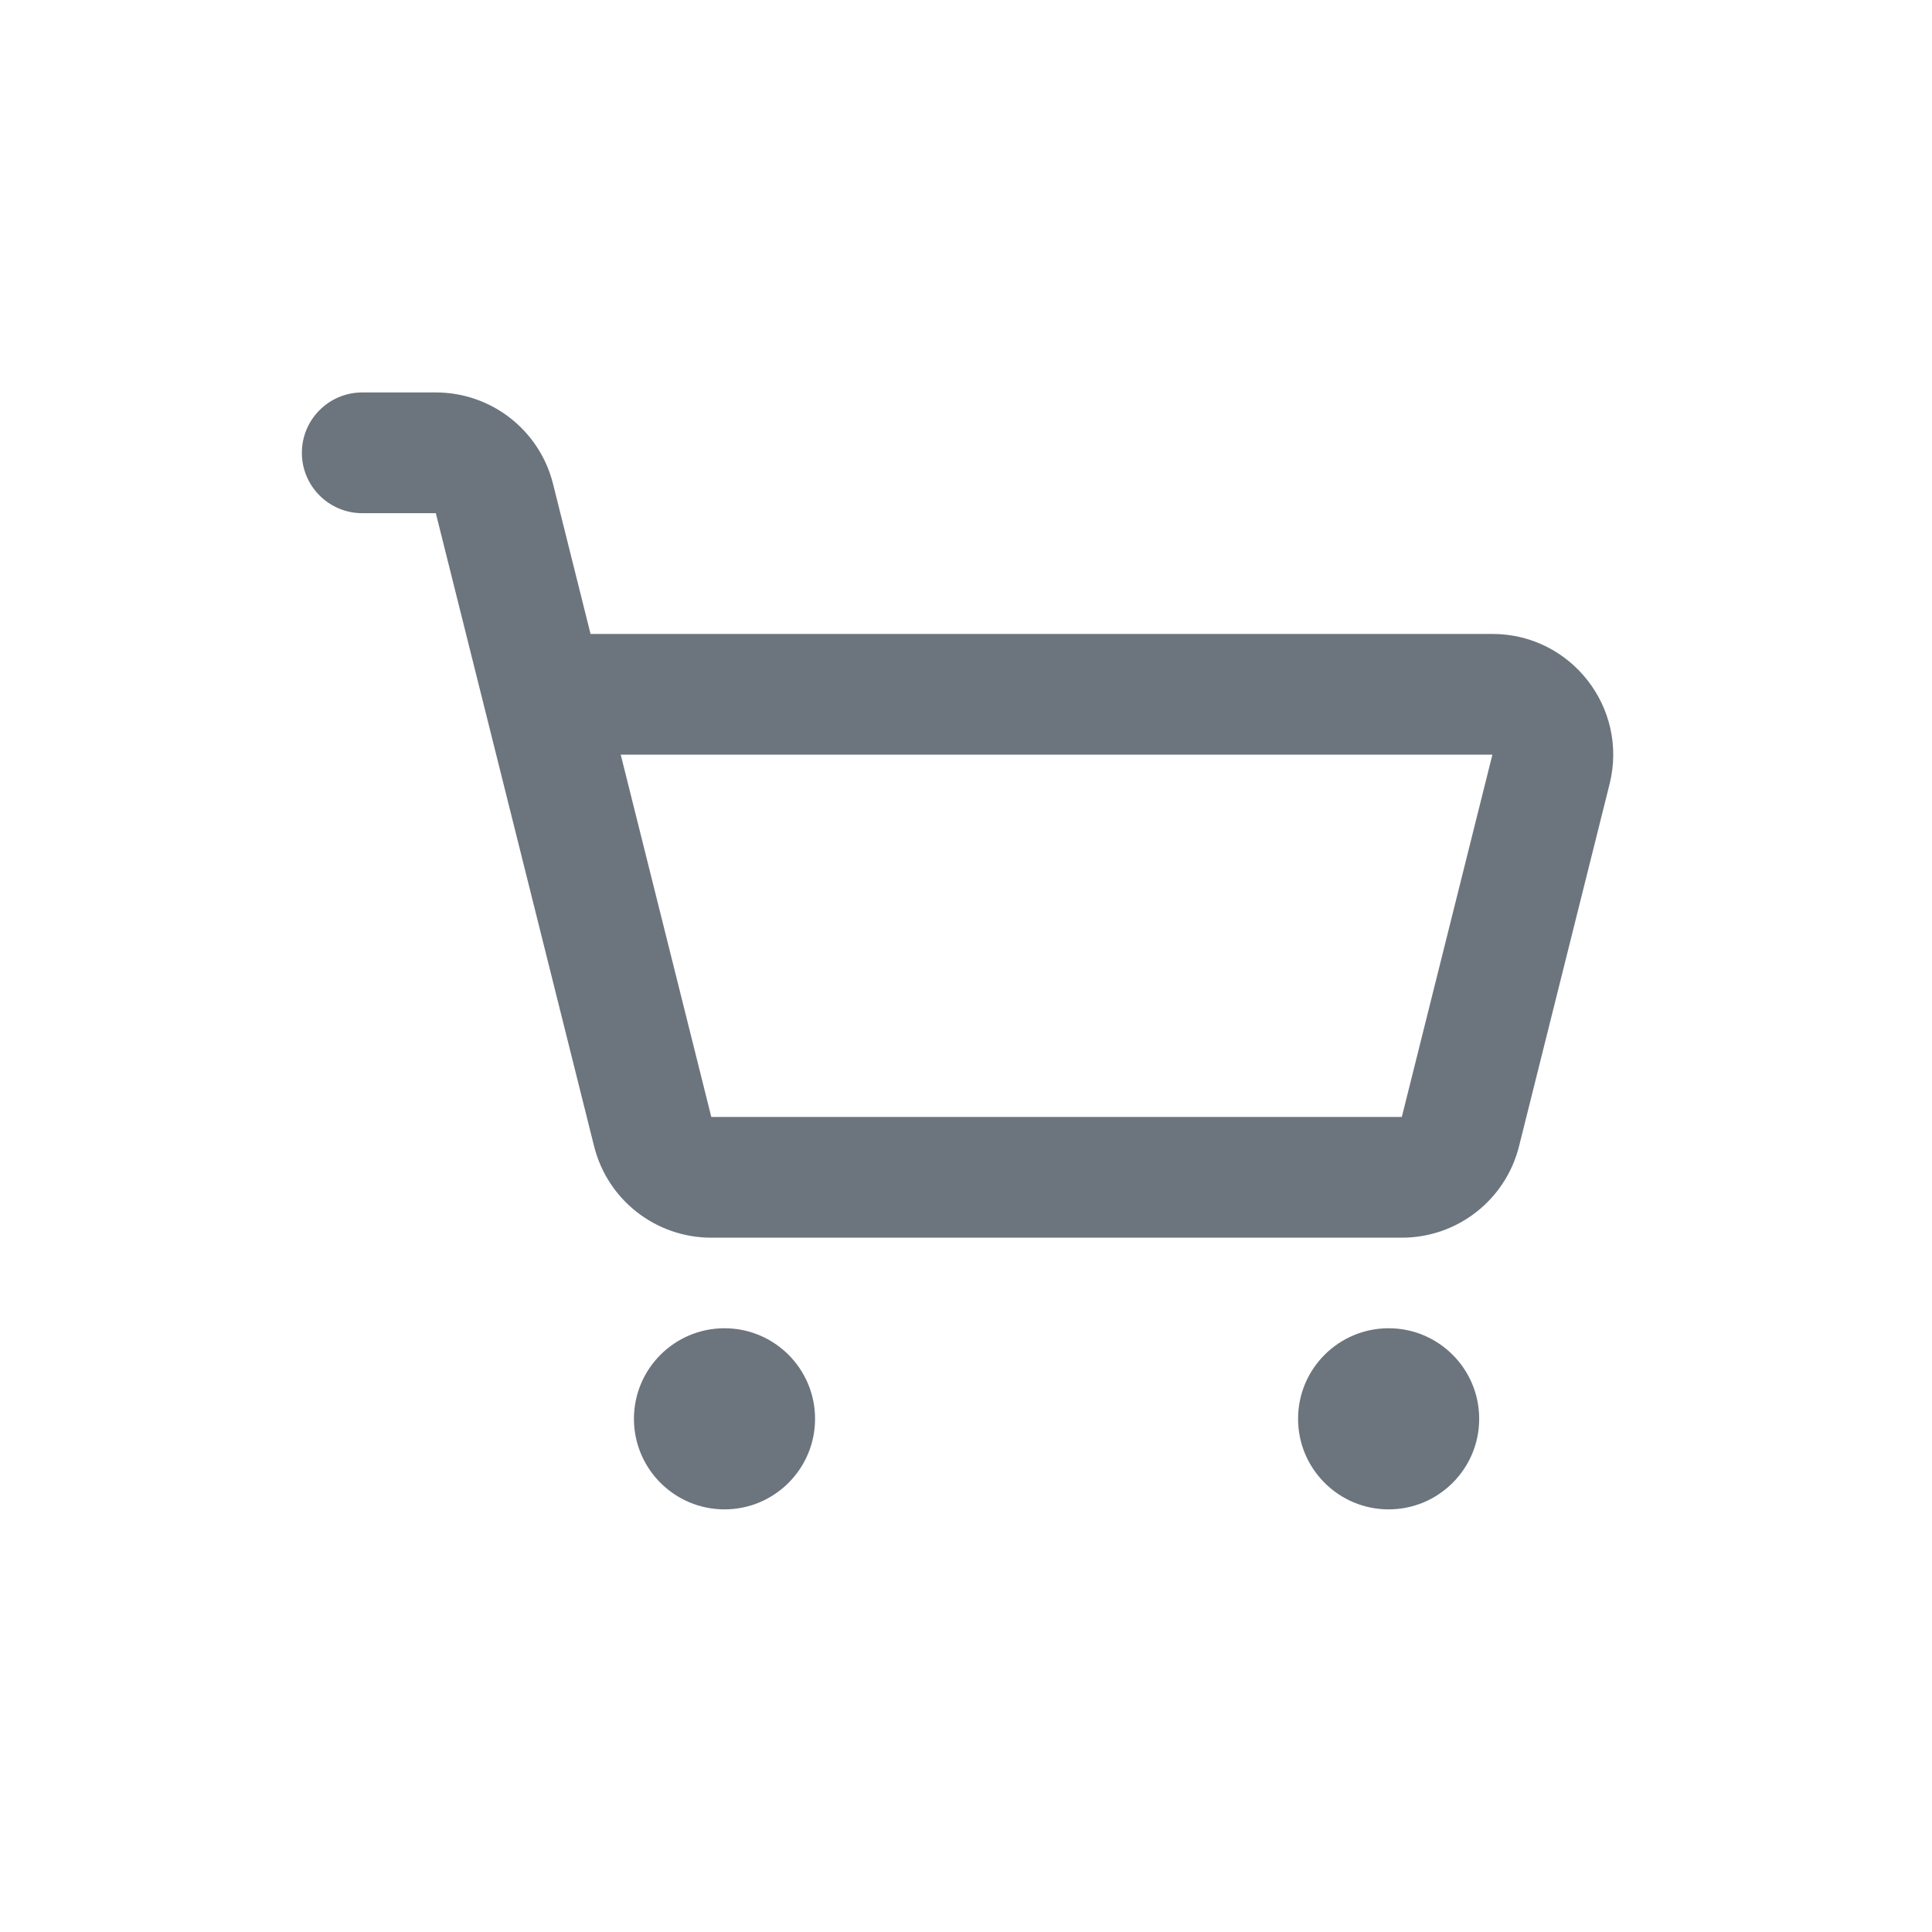
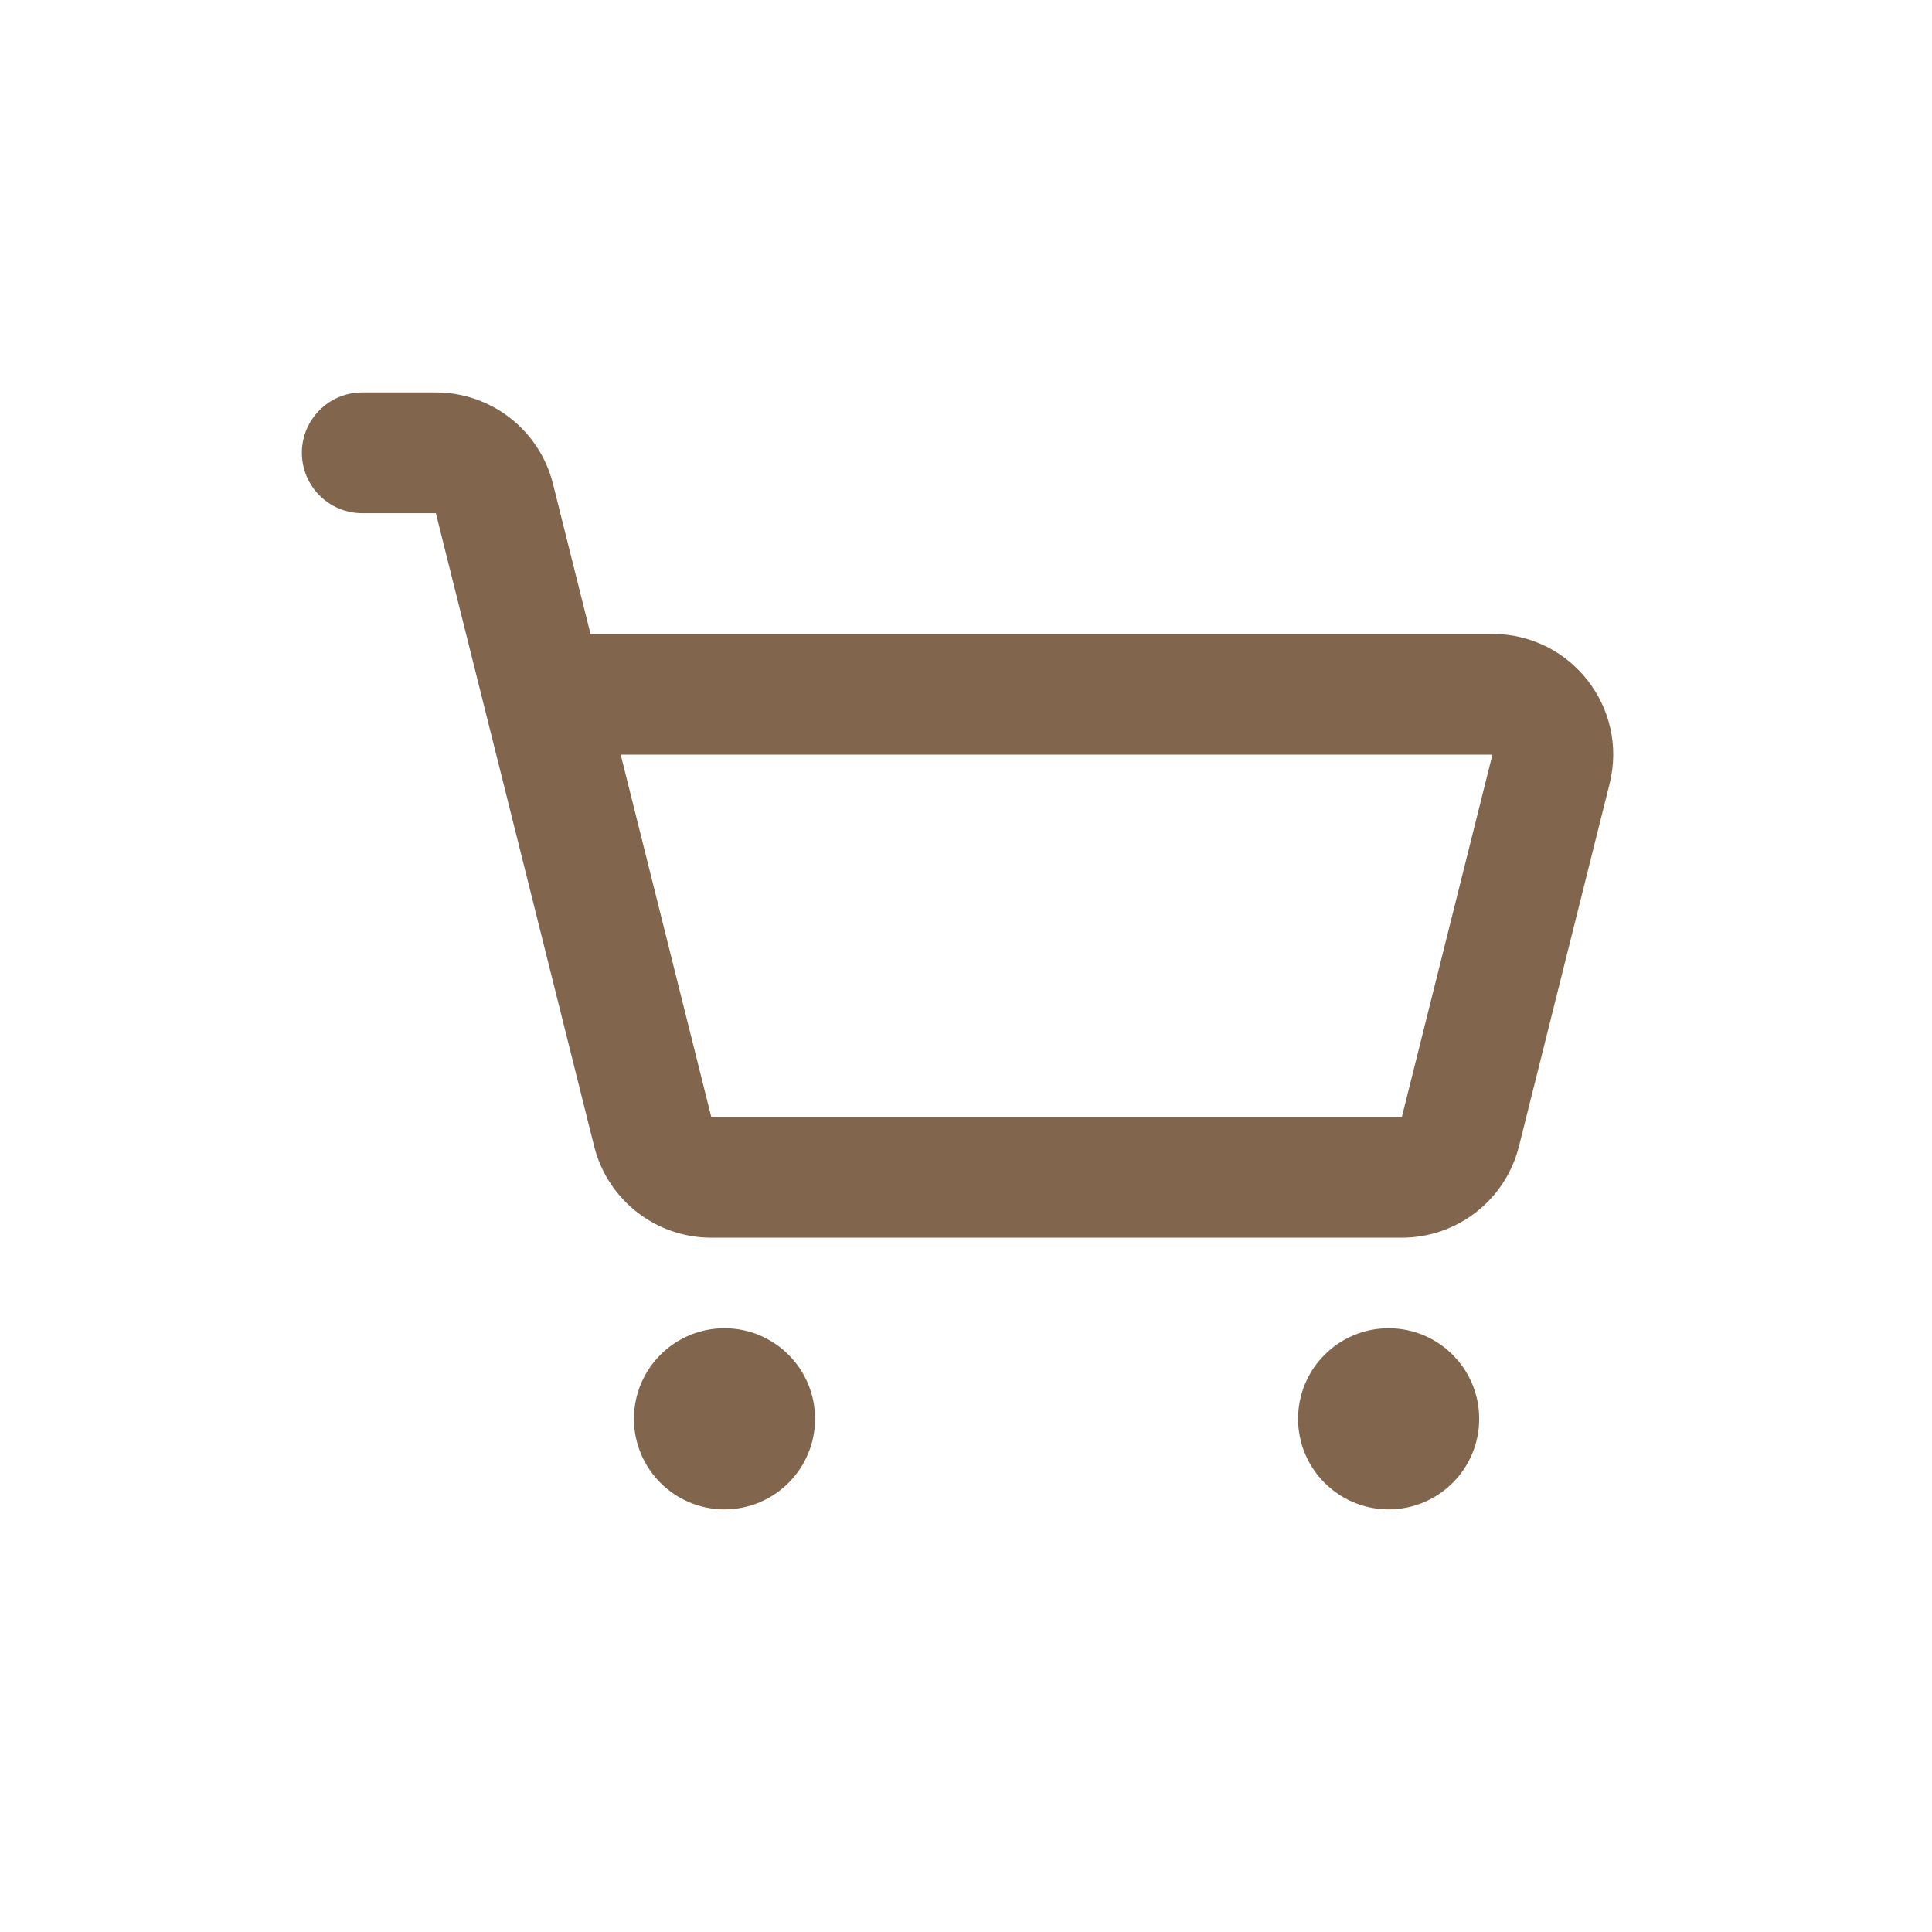
- <svg xmlns="http://www.w3.org/2000/svg" width="24" height="24" viewBox="0 0 24 24" fill="none">
-   <path fill-rule="evenodd" clip-rule="evenodd" d="M3.75 5.625C3.75 5.211 4.086 4.875 4.5 4.875H5.414C6.103 4.875 6.703 5.343 6.87 6.011L7.336 7.875H18.539C19.515 7.875 20.231 8.792 19.995 9.739L18.87 14.239C18.703 14.907 18.103 15.375 17.414 15.375H8.836C8.147 15.375 7.547 14.907 7.38 14.239L5.414 6.375H4.5C4.086 6.375 3.75 6.039 3.75 5.625ZM7.711 9.375L8.836 13.875H17.414L18.539 9.375H7.711Z" fill="#6C757D" />
-   <path d="M9 18.75C9.621 18.75 10.125 18.246 10.125 17.625C10.125 17.004 9.621 16.5 9 16.5C8.379 16.5 7.875 17.004 7.875 17.625C7.875 18.246 8.379 18.75 9 18.75Z" fill="#6C757D" />
-   <path d="M17.25 18.75C17.871 18.75 18.375 18.246 18.375 17.625C18.375 17.004 17.871 16.5 17.25 16.5C16.629 16.5 16.125 17.004 16.125 17.625C16.125 18.246 16.629 18.75 17.25 18.75Z" fill="#6C757D" />
+ <svg xmlns="http://www.w3.org/2000/svg" width="40" height="40" viewBox="0 0 40 40" fill="none">
+   <path fill-rule="evenodd" clip-rule="evenodd" d="M6.25 9.375C6.25 8.685 6.81 8.125 7.5 8.125H9.024C10.171 8.125 11.171 8.906 11.449 10.019L12.226 13.125H30.899C32.526 13.125 33.719 14.653 33.324 16.231L31.449 23.731C31.171 24.844 30.171 25.625 29.024 25.625H14.726C13.579 25.625 12.579 24.844 12.301 23.731L9.024 10.625H7.5C6.81 10.625 6.25 10.065 6.25 9.375ZM12.851 15.625L14.726 23.125H29.024L30.899 15.625H12.851Z" fill="#81654D" />
+   <path d="M15 31.25C16.035 31.25 16.875 30.41 16.875 29.375C16.875 28.34 16.035 27.5 15 27.5C13.964 27.5 13.125 28.34 13.125 29.375C13.125 30.41 13.964 31.25 15 31.25Z" fill="#81654D" />
+   <path d="M28.75 31.25C29.785 31.25 30.625 30.41 30.625 29.375C30.625 28.34 29.785 27.5 28.75 27.5C27.715 27.5 26.875 28.34 26.875 29.375C26.875 30.41 27.715 31.25 28.75 31.25Z" fill="#81654D" />
</svg>
